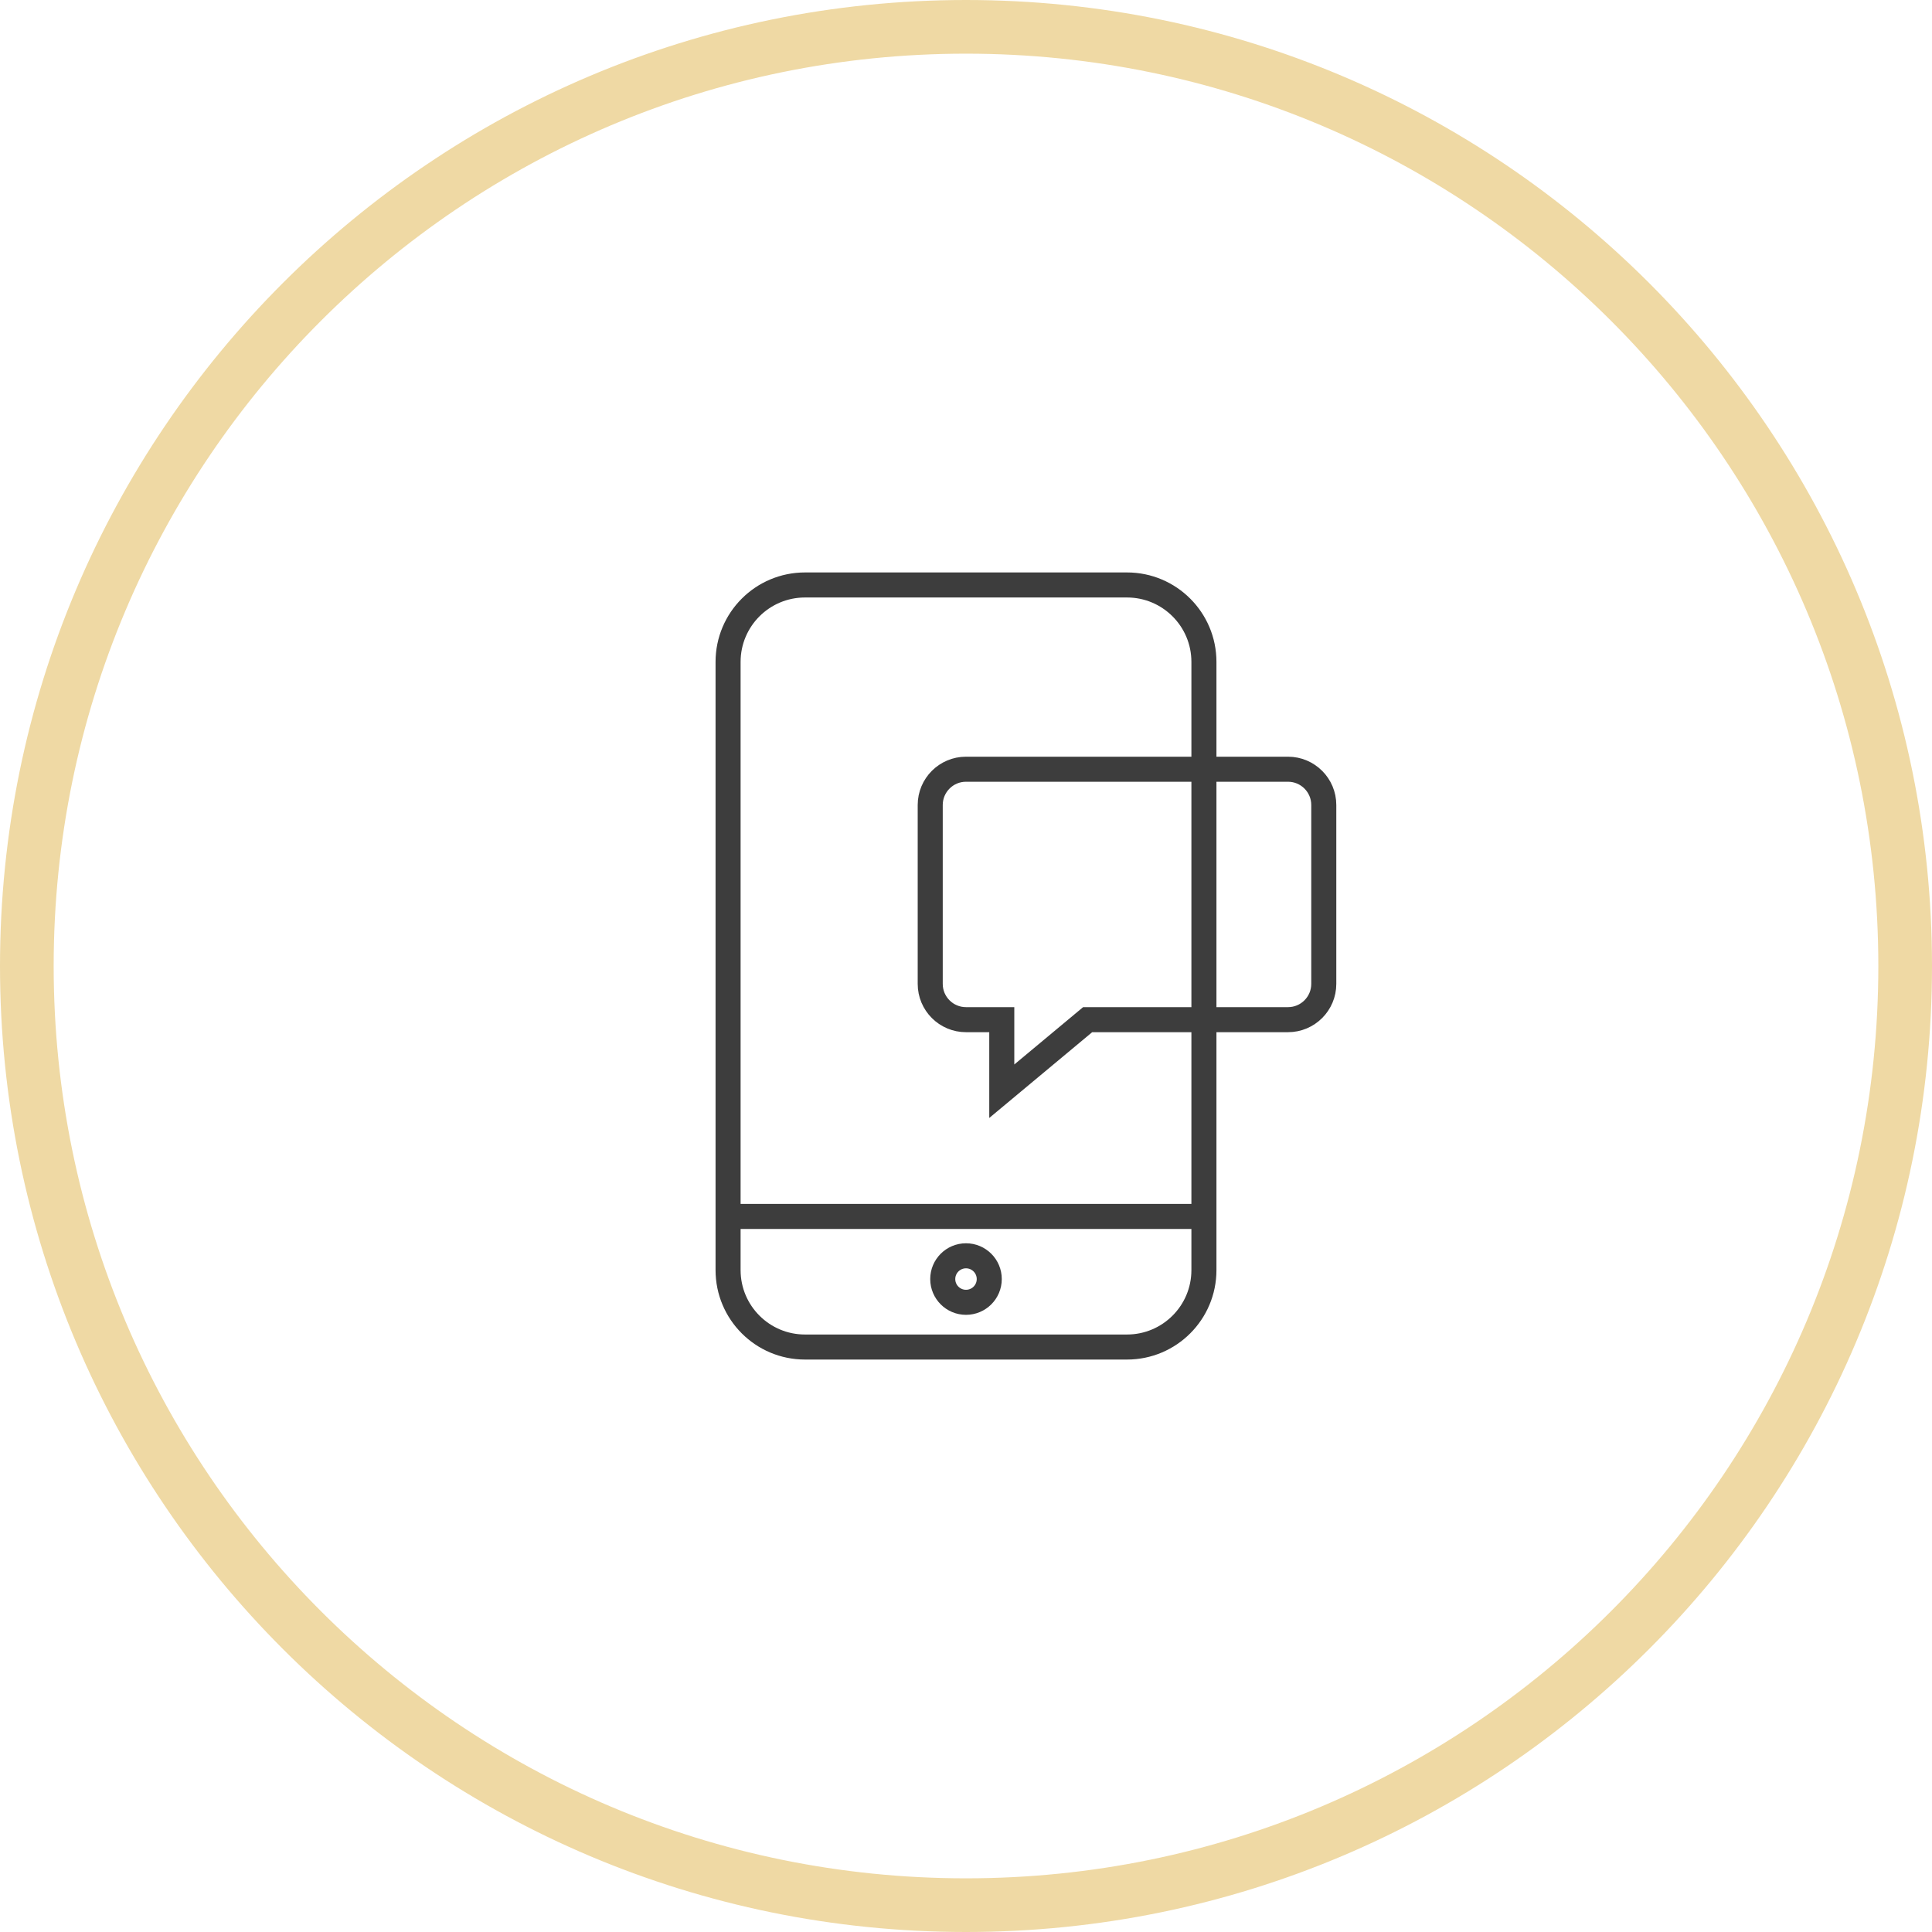
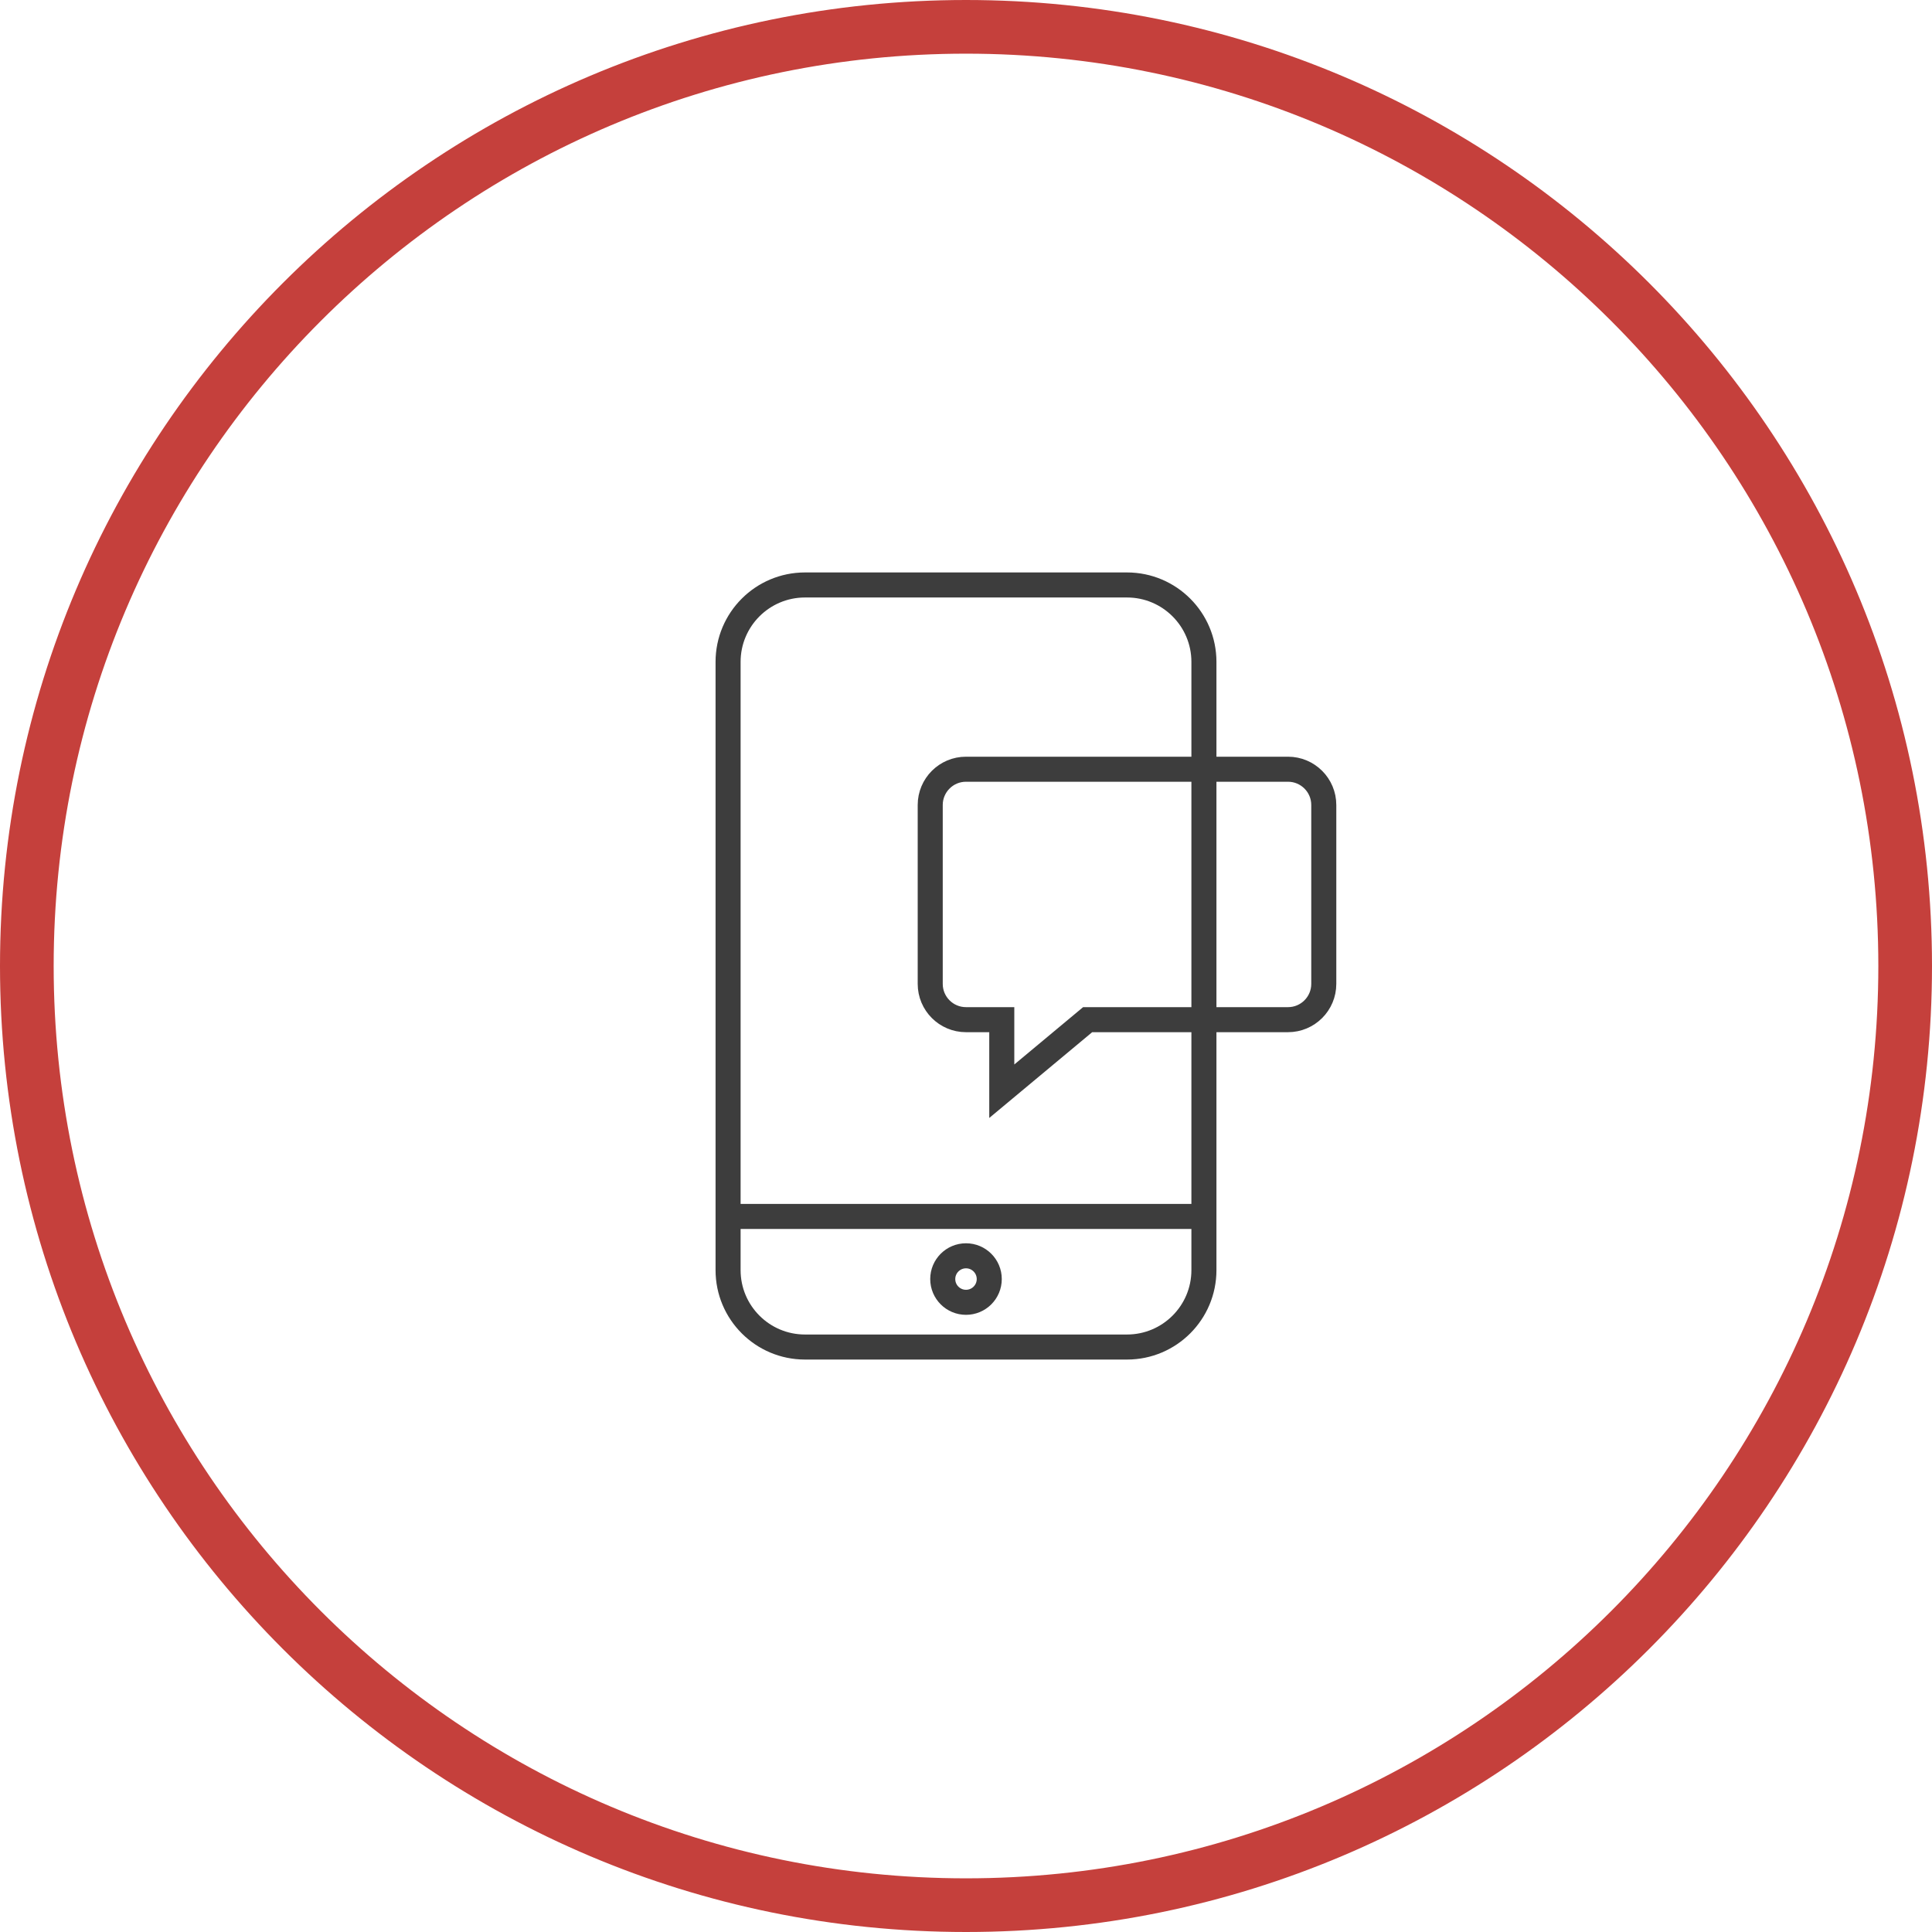
<svg xmlns="http://www.w3.org/2000/svg" width="108" height="108" viewBox="0 0 108 108">
  <g fill="none" fill-rule="evenodd">
-     <circle cx="54" cy="54" r="52.5" stroke="#EFD9A4" stroke-width="3" />
+     <circle cx="54" cy="54" r="52.5" stroke="#c5403c" stroke-width="3" />
    <g stroke="#3D3D3D" stroke-width="1.4" transform="translate(40 32)">
      <path d="M27.3 5v34a4.3 4.3 0 0 1-4.3 4.3H5A4.3 4.3 0 0 1 .7 39V5A4.3 4.3 0 0 1 5 .7h18A4.3 4.3 0 0 1 27.3 5z" />
      <circle cx="14" cy="39.5" r="1.3" />
      <path d="M20.8 25L16 29v-4h-2a2 2 0 0 1-2-2V13a2 2 0 0 1 2-2h18a2 2 0 0 1 2 2v10a2 2 0 0 1-2 2H20.8zM1 36h26.02" />
    </g>
  </g>
</svg>
